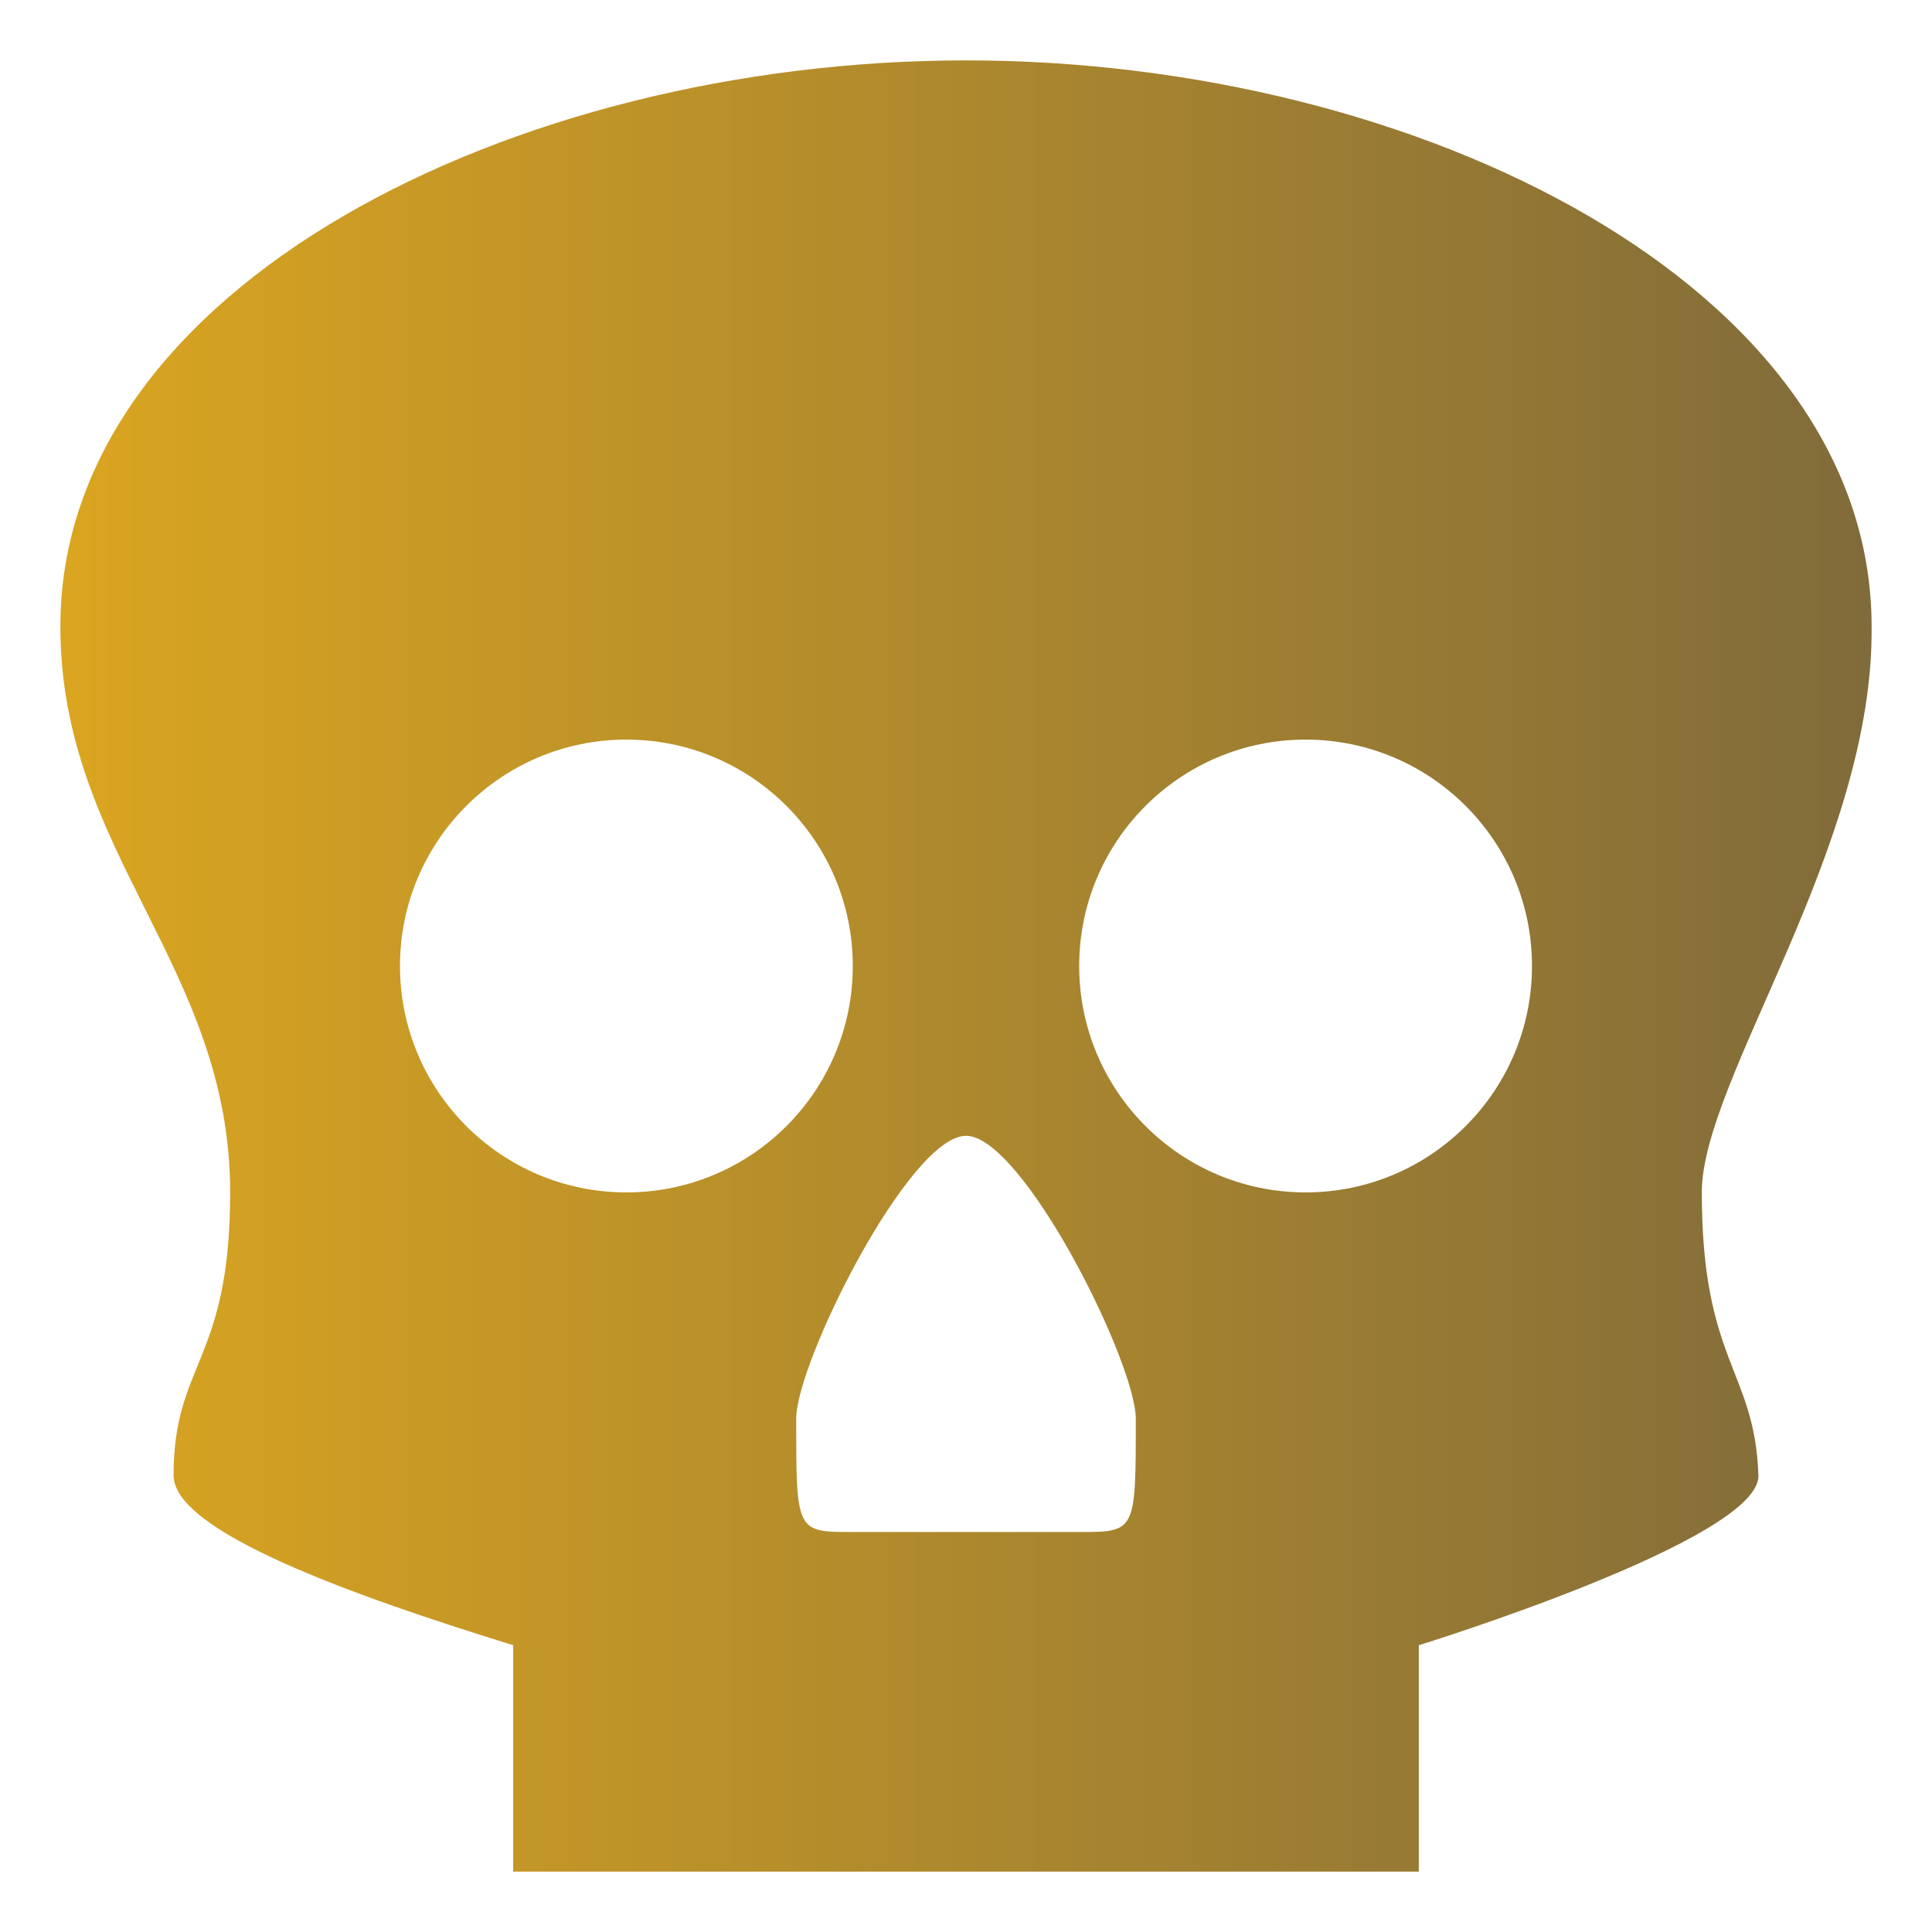
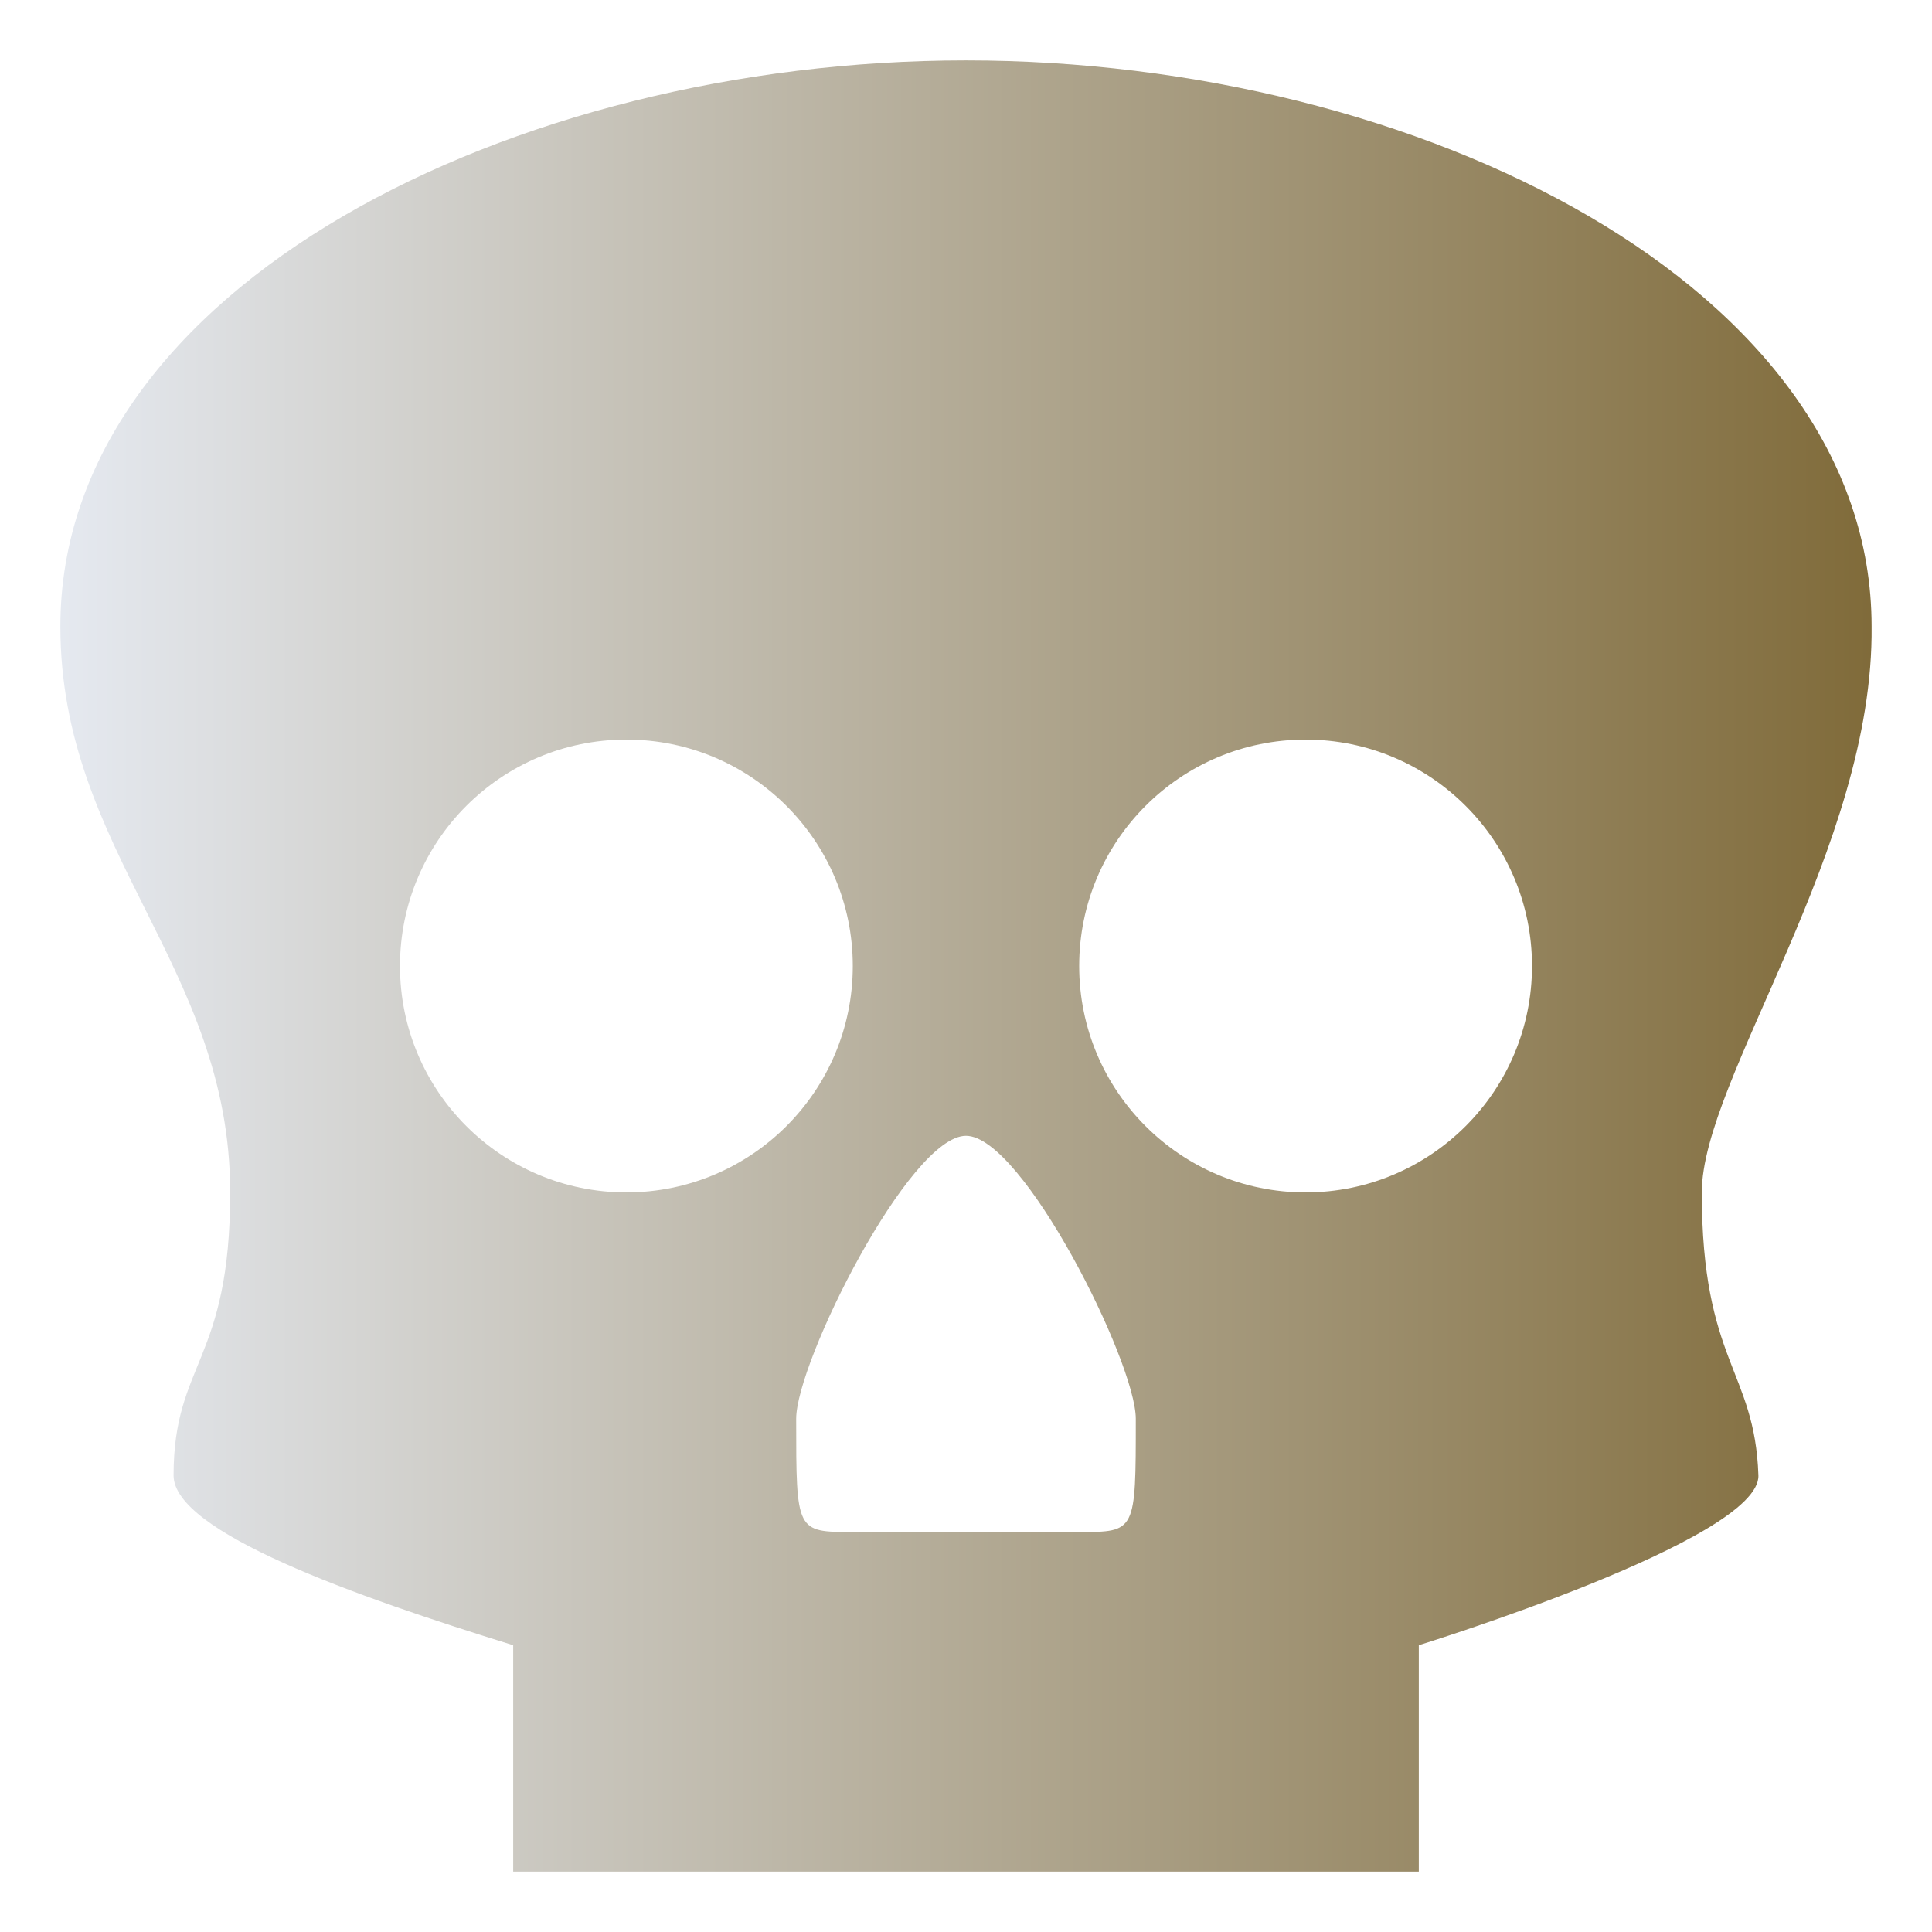
<svg xmlns="http://www.w3.org/2000/svg" viewBox="0 0 512 512" width="512" height="512" style="height: 512px; width: 512px;">
  <defs>
    <linearGradient id="sbed-death-skull-gradient-1">
-       <stop offset="0%" stop-color="#daa520" stop-opacity="1" />
+       <stop offset="0%" stop-color="#e5e9f0" stop-opacity="1" />
      <stop offset="100%" stop-color="#806b3a" stop-opacity="1" />
    </linearGradient>
  </defs>
  <g class="" transform="translate(0,0)" style="">
    <path d="M255.997 16.004c-120 0-239.997 60-239.997 149.998C16 226.002 61 256 61 316c0 45-15 45-15 75 0 14.998 48.01 32.002 89.998 44.998v60h239.997v-60s90.567-27.957 90-45c-.933-27.947-15-30-15-74.998 0-30 45.642-91.42 44.998-149.998 0-90-119.998-149.998-239.996-149.998zm-90 179.997c33.137 0 60 26.864 60 60 0 33.136-26.863 60-60 60C132.863 316 106 289.136 106 256c0-33.136 26.862-60 59.998-60zm179.998 0c33.136 0 60 26.864 60 60 0 33.136-26.864 60-60 60-33.136 0-60-26.864-60-60 0-33.136 26.864-60 60-60zm-89.998 105c15 0 45 60 45 75 0 29.998 0 29.998-15 29.998h-60c-15 0-15 0-15-30 0-15 30-74.998 45-74.998z" fill="url(#sbed-death-skull-gradient-1)" />
  </g>
</svg>
